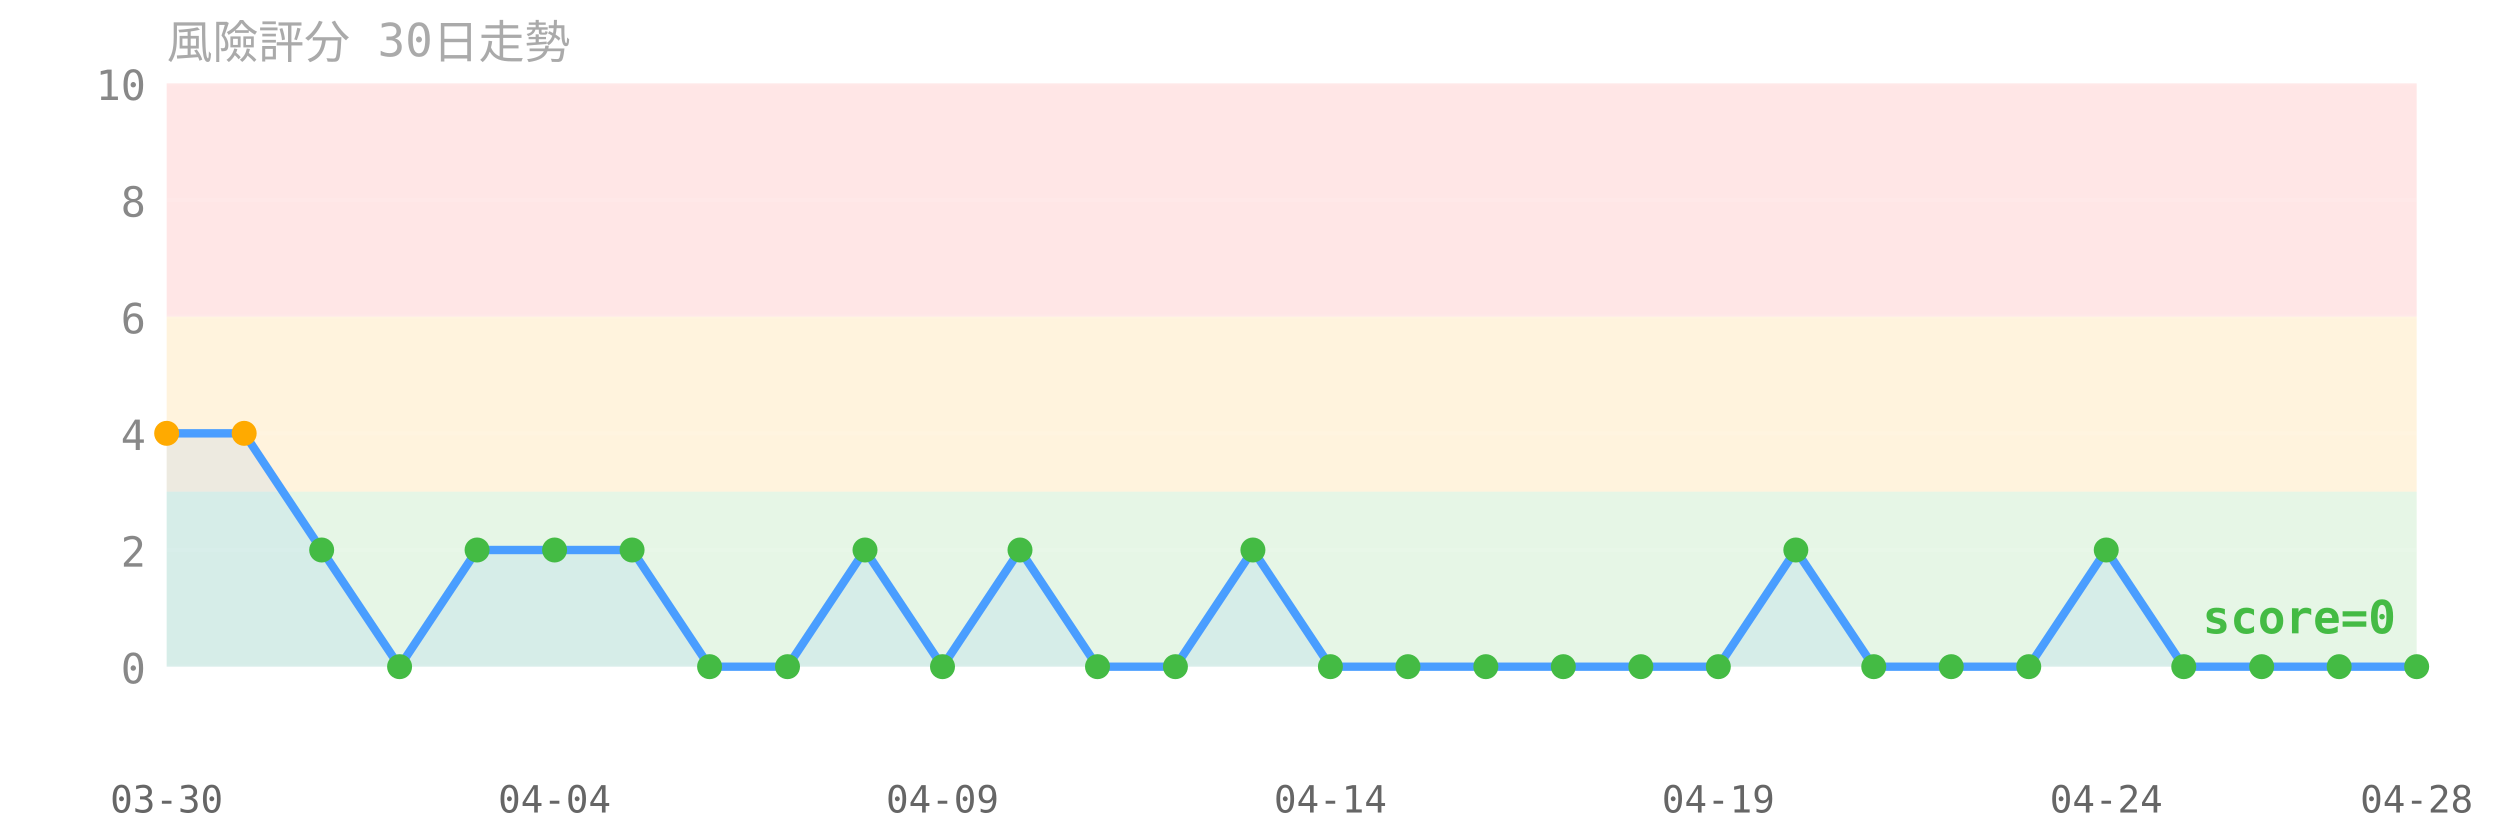
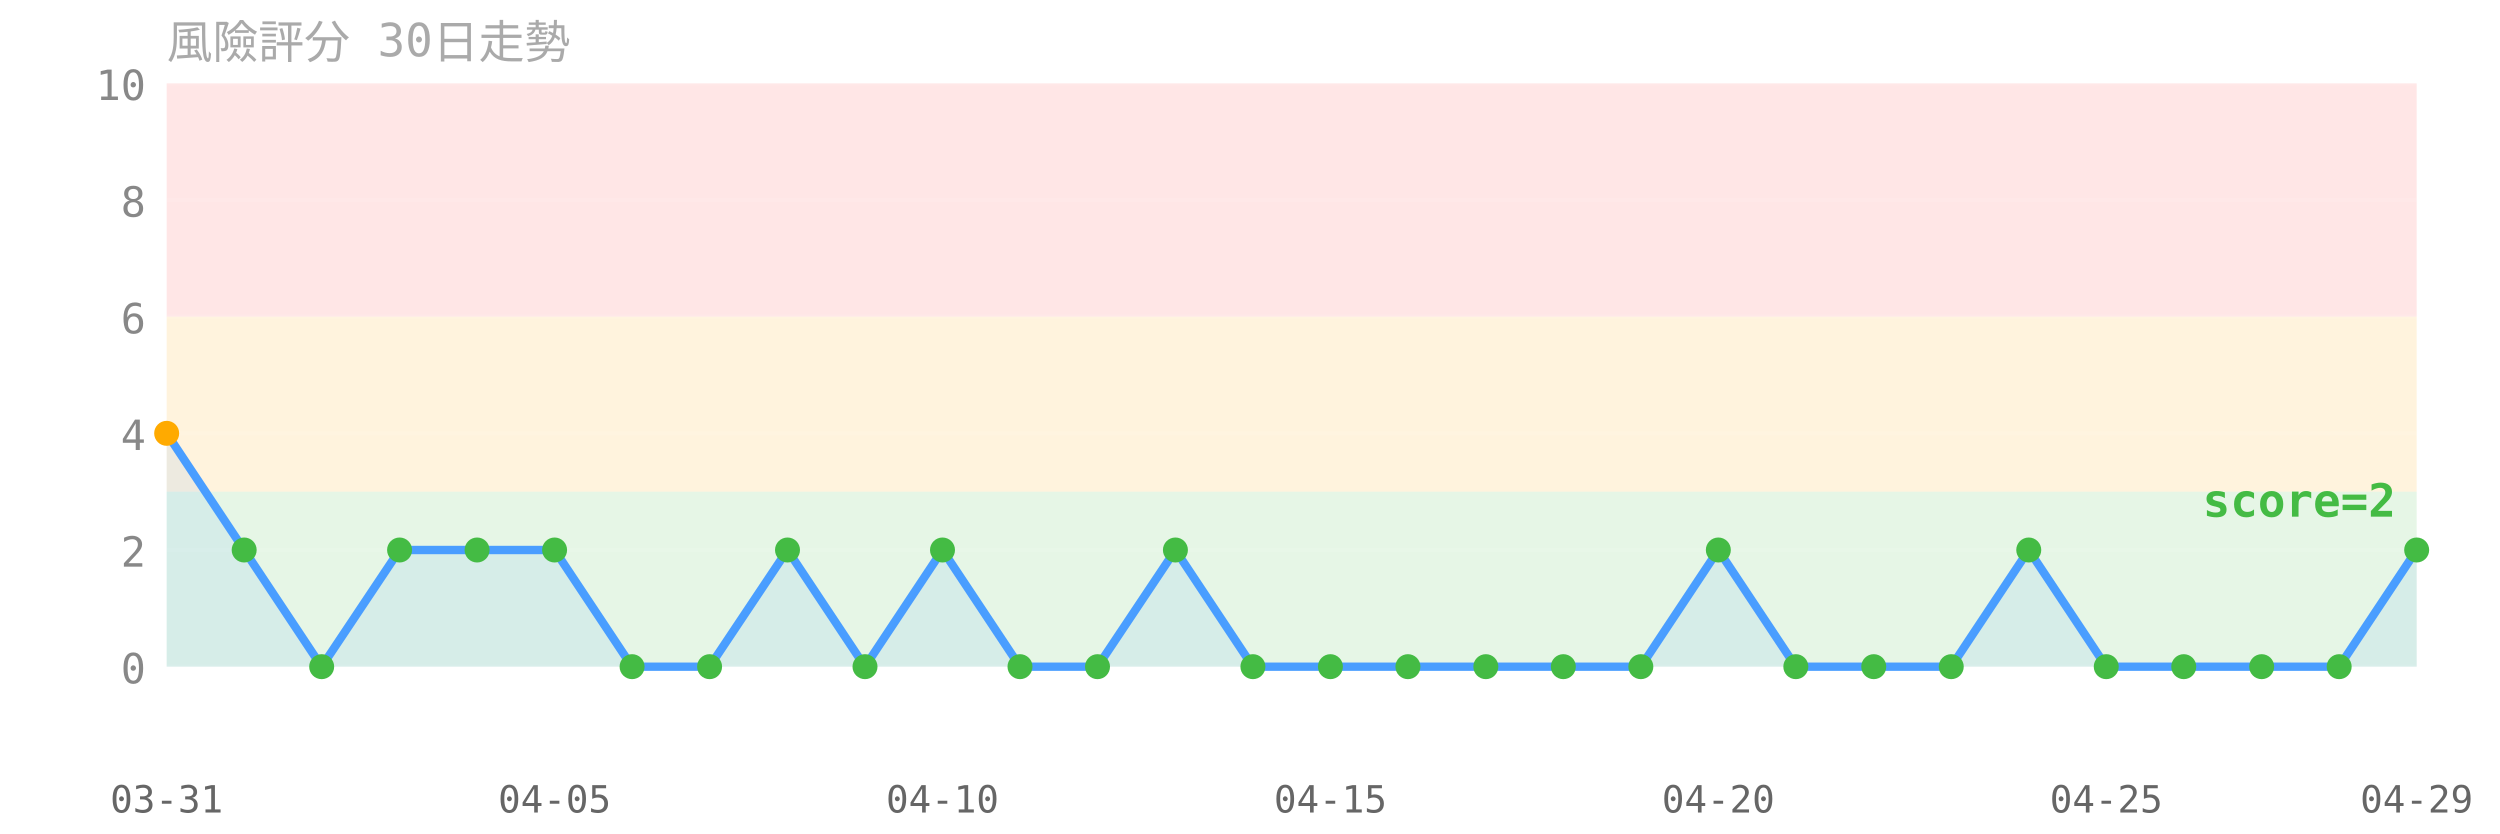
<svg xmlns="http://www.w3.org/2000/svg" width="600" height="200" style="background:#0b0f19;font-family:monospace">
  <rect x="40" y="20.0" width="540" height="56.0" fill="#ff444422" />
  <rect x="40" y="76.0" width="540" height="42.0" fill="#ffaa0022" />
  <rect x="40" y="118.0" width="540" height="42.0" fill="#44bb4422" />
  <line x1="40" y1="160.0" x2="580" y2="160.0" stroke="#ffffff18" stroke-width="1" />
  <text x="35" y="164.0" fill="#888" font-size="10" text-anchor="end">0</text>
  <line x1="40" y1="132.0" x2="580" y2="132.0" stroke="#ffffff18" stroke-width="1" />
  <text x="35" y="136.0" fill="#888" font-size="10" text-anchor="end">2</text>
  <line x1="40" y1="104.0" x2="580" y2="104.0" stroke="#ffffff18" stroke-width="1" />
  <text x="35" y="108.0" fill="#888" font-size="10" text-anchor="end">4</text>
  <line x1="40" y1="76.0" x2="580" y2="76.0" stroke="#ffffff18" stroke-width="1" />
  <text x="35" y="80.0" fill="#888" font-size="10" text-anchor="end">6</text>
  <line x1="40" y1="48.0" x2="580" y2="48.0" stroke="#ffffff18" stroke-width="1" />
  <text x="35" y="52.0" fill="#888" font-size="10" text-anchor="end">8</text>
  <line x1="40" y1="20.0" x2="580" y2="20.0" stroke="#ffffff18" stroke-width="1" />
  <text x="35" y="24.0" fill="#888" font-size="10" text-anchor="end">10</text>
-   <polyline points="40.0,104.0 58.6,104.0 77.2,132.0 95.9,160.0 114.5,132.0 133.1,132.0 151.7,132.0 170.3,160.0 189.0,160.0 207.6,132.0 226.2,160.0 244.8,132.0 263.4,160.0 282.1,160.0 300.7,132.0 319.3,160.0 337.9,160.0 356.6,160.0 375.2,160.0 393.8,160.0 412.4,160.0 431.0,132.0 449.7,160.0 468.3,160.0 486.9,160.0 505.5,132.0 524.1,160.0 542.8,160.0 561.4,160.0 580.0,160.0" fill="none" stroke="#4a9eff" stroke-width="2" stroke-linejoin="round" />
-   <polygon points="40.0,160.0 40.0,104.0 58.6,104.0 77.2,132.0 95.9,160.0 114.5,132.0 133.1,132.0 151.7,132.0 170.3,160.0 189.0,160.0 207.6,132.0 226.2,160.0 244.8,132.0 263.4,160.0 282.1,160.0 300.7,132.0 319.3,160.0 337.9,160.0 356.6,160.0 375.2,160.0 393.8,160.0 412.4,160.0 431.0,132.0 449.7,160.0 468.3,160.0 486.9,160.0 505.5,132.0 524.1,160.0 542.8,160.0 561.4,160.0 580.0,160.0 580.0,160.0" fill="#4a9eff18" />
+   <polyline points="40.0,104.0 58.6,132.0 77.2,160.0 95.9,132.0 114.5,132.0 133.1,132.0 151.7,160.0 170.3,160.0 189.0,132.0 207.6,160.0 226.2,132.0 244.8,160.0 263.4,160.0 282.1,132.0 300.7,160.0 319.3,160.0 337.9,160.0 356.6,160.0 375.2,160.0 393.8,160.0 412.4,132.0 431.0,160.0 449.7,160.0 468.3,160.0 486.9,132.0 505.5,160.0 524.1,160.0 542.8,160.0 561.4,160.0 580.0,132.0" fill="none" stroke="#4a9eff" stroke-width="2" stroke-linejoin="round" />
+   <polygon points="40.0,160.0 40.0,104.0 58.6,132.0 77.2,160.0 95.9,132.0 114.5,132.0 133.1,132.0 151.7,160.0 170.3,160.0 189.0,132.0 207.6,160.0 226.2,132.0 244.8,160.0 263.4,160.0 282.1,132.0 300.7,160.0 319.3,160.0 337.9,160.0 356.6,160.0 375.2,160.0 393.8,160.0 412.4,132.0 431.0,160.0 449.7,160.0 468.3,160.0 486.9,132.0 505.5,160.0 524.1,160.0 542.8,160.0 561.4,160.0 580.0,132.0 580.0,160.0" fill="#4a9eff18" />
  <circle cx="40.0" cy="104.0" r="3" fill="#ffaa00" />
-   <circle cx="58.6" cy="104.0" r="3" fill="#ffaa00" />
-   <circle cx="77.2" cy="132.0" r="3" fill="#44bb44" />
-   <circle cx="95.9" cy="160.0" r="3" fill="#44bb44" />
+   <circle cx="58.6" cy="132.0" r="3" fill="#44bb44" />
+   <circle cx="77.2" cy="160.0" r="3" fill="#44bb44" />
+   <circle cx="95.9" cy="132.0" r="3" fill="#44bb44" />
  <circle cx="114.5" cy="132.0" r="3" fill="#44bb44" />
  <circle cx="133.1" cy="132.0" r="3" fill="#44bb44" />
-   <circle cx="151.7" cy="132.0" r="3" fill="#44bb44" />
+   <circle cx="151.7" cy="160.0" r="3" fill="#44bb44" />
  <circle cx="170.3" cy="160.0" r="3" fill="#44bb44" />
-   <circle cx="189.0" cy="160.0" r="3" fill="#44bb44" />
-   <circle cx="207.6" cy="132.0" r="3" fill="#44bb44" />
-   <circle cx="226.2" cy="160.0" r="3" fill="#44bb44" />
-   <circle cx="244.8" cy="132.0" r="3" fill="#44bb44" />
+   <circle cx="189.0" cy="132.0" r="3" fill="#44bb44" />
+   <circle cx="207.6" cy="160.0" r="3" fill="#44bb44" />
+   <circle cx="226.2" cy="132.0" r="3" fill="#44bb44" />
+   <circle cx="244.8" cy="160.0" r="3" fill="#44bb44" />
  <circle cx="263.4" cy="160.0" r="3" fill="#44bb44" />
-   <circle cx="282.1" cy="160.0" r="3" fill="#44bb44" />
-   <circle cx="300.7" cy="132.0" r="3" fill="#44bb44" />
+   <circle cx="282.1" cy="132.0" r="3" fill="#44bb44" />
+   <circle cx="300.7" cy="160.0" r="3" fill="#44bb44" />
  <circle cx="319.3" cy="160.0" r="3" fill="#44bb44" />
  <circle cx="337.9" cy="160.0" r="3" fill="#44bb44" />
  <circle cx="356.6" cy="160.0" r="3" fill="#44bb44" />
  <circle cx="375.2" cy="160.0" r="3" fill="#44bb44" />
  <circle cx="393.8" cy="160.0" r="3" fill="#44bb44" />
-   <circle cx="412.4" cy="160.0" r="3" fill="#44bb44" />
-   <circle cx="431.0" cy="132.0" r="3" fill="#44bb44" />
+   <circle cx="412.4" cy="132.0" r="3" fill="#44bb44" />
+   <circle cx="431.0" cy="160.0" r="3" fill="#44bb44" />
  <circle cx="449.7" cy="160.0" r="3" fill="#44bb44" />
  <circle cx="468.3" cy="160.0" r="3" fill="#44bb44" />
-   <circle cx="486.9" cy="160.0" r="3" fill="#44bb44" />
-   <circle cx="505.5" cy="132.0" r="3" fill="#44bb44" />
+   <circle cx="486.9" cy="132.0" r="3" fill="#44bb44" />
+   <circle cx="505.5" cy="160.0" r="3" fill="#44bb44" />
  <circle cx="524.1" cy="160.0" r="3" fill="#44bb44" />
  <circle cx="542.8" cy="160.0" r="3" fill="#44bb44" />
  <circle cx="561.4" cy="160.0" r="3" fill="#44bb44" />
-   <circle cx="580.0" cy="160.0" r="3" fill="#44bb44" />
-   <text x="40.0" y="195" fill="#666" font-size="9" text-anchor="middle">03-30</text>
-   <text x="133.1" y="195" fill="#666" font-size="9" text-anchor="middle">04-04</text>
-   <text x="226.2" y="195" fill="#666" font-size="9" text-anchor="middle">04-09</text>
-   <text x="319.3" y="195" fill="#666" font-size="9" text-anchor="middle">04-14</text>
-   <text x="412.4" y="195" fill="#666" font-size="9" text-anchor="middle">04-19</text>
-   <text x="505.5" y="195" fill="#666" font-size="9" text-anchor="middle">04-24</text>
-   <text x="580.0" y="195" fill="#666" font-size="9" text-anchor="middle">04-28</text>
-   <text x="575.0" y="152.0" fill="#44bb44" font-size="11" text-anchor="end" font-weight="bold">score=0</text>
+   <circle cx="580.0" cy="132.0" r="3" fill="#44bb44" />
+   <text x="40.0" y="195" fill="#666" font-size="9" text-anchor="middle">03-31</text>
+   <text x="133.1" y="195" fill="#666" font-size="9" text-anchor="middle">04-05</text>
+   <text x="226.2" y="195" fill="#666" font-size="9" text-anchor="middle">04-10</text>
+   <text x="319.3" y="195" fill="#666" font-size="9" text-anchor="middle">04-15</text>
+   <text x="412.4" y="195" fill="#666" font-size="9" text-anchor="middle">04-20</text>
+   <text x="505.5" y="195" fill="#666" font-size="9" text-anchor="middle">04-25</text>
+   <text x="580.0" y="195" fill="#666" font-size="9" text-anchor="middle">04-29</text>
+   <text x="575.0" y="124.0" fill="#44bb44" font-size="11" text-anchor="end" font-weight="bold">score=2</text>
  <text x="40" y="14" fill="#aaa" font-size="11">風險評分 30日走勢</text>
</svg>
